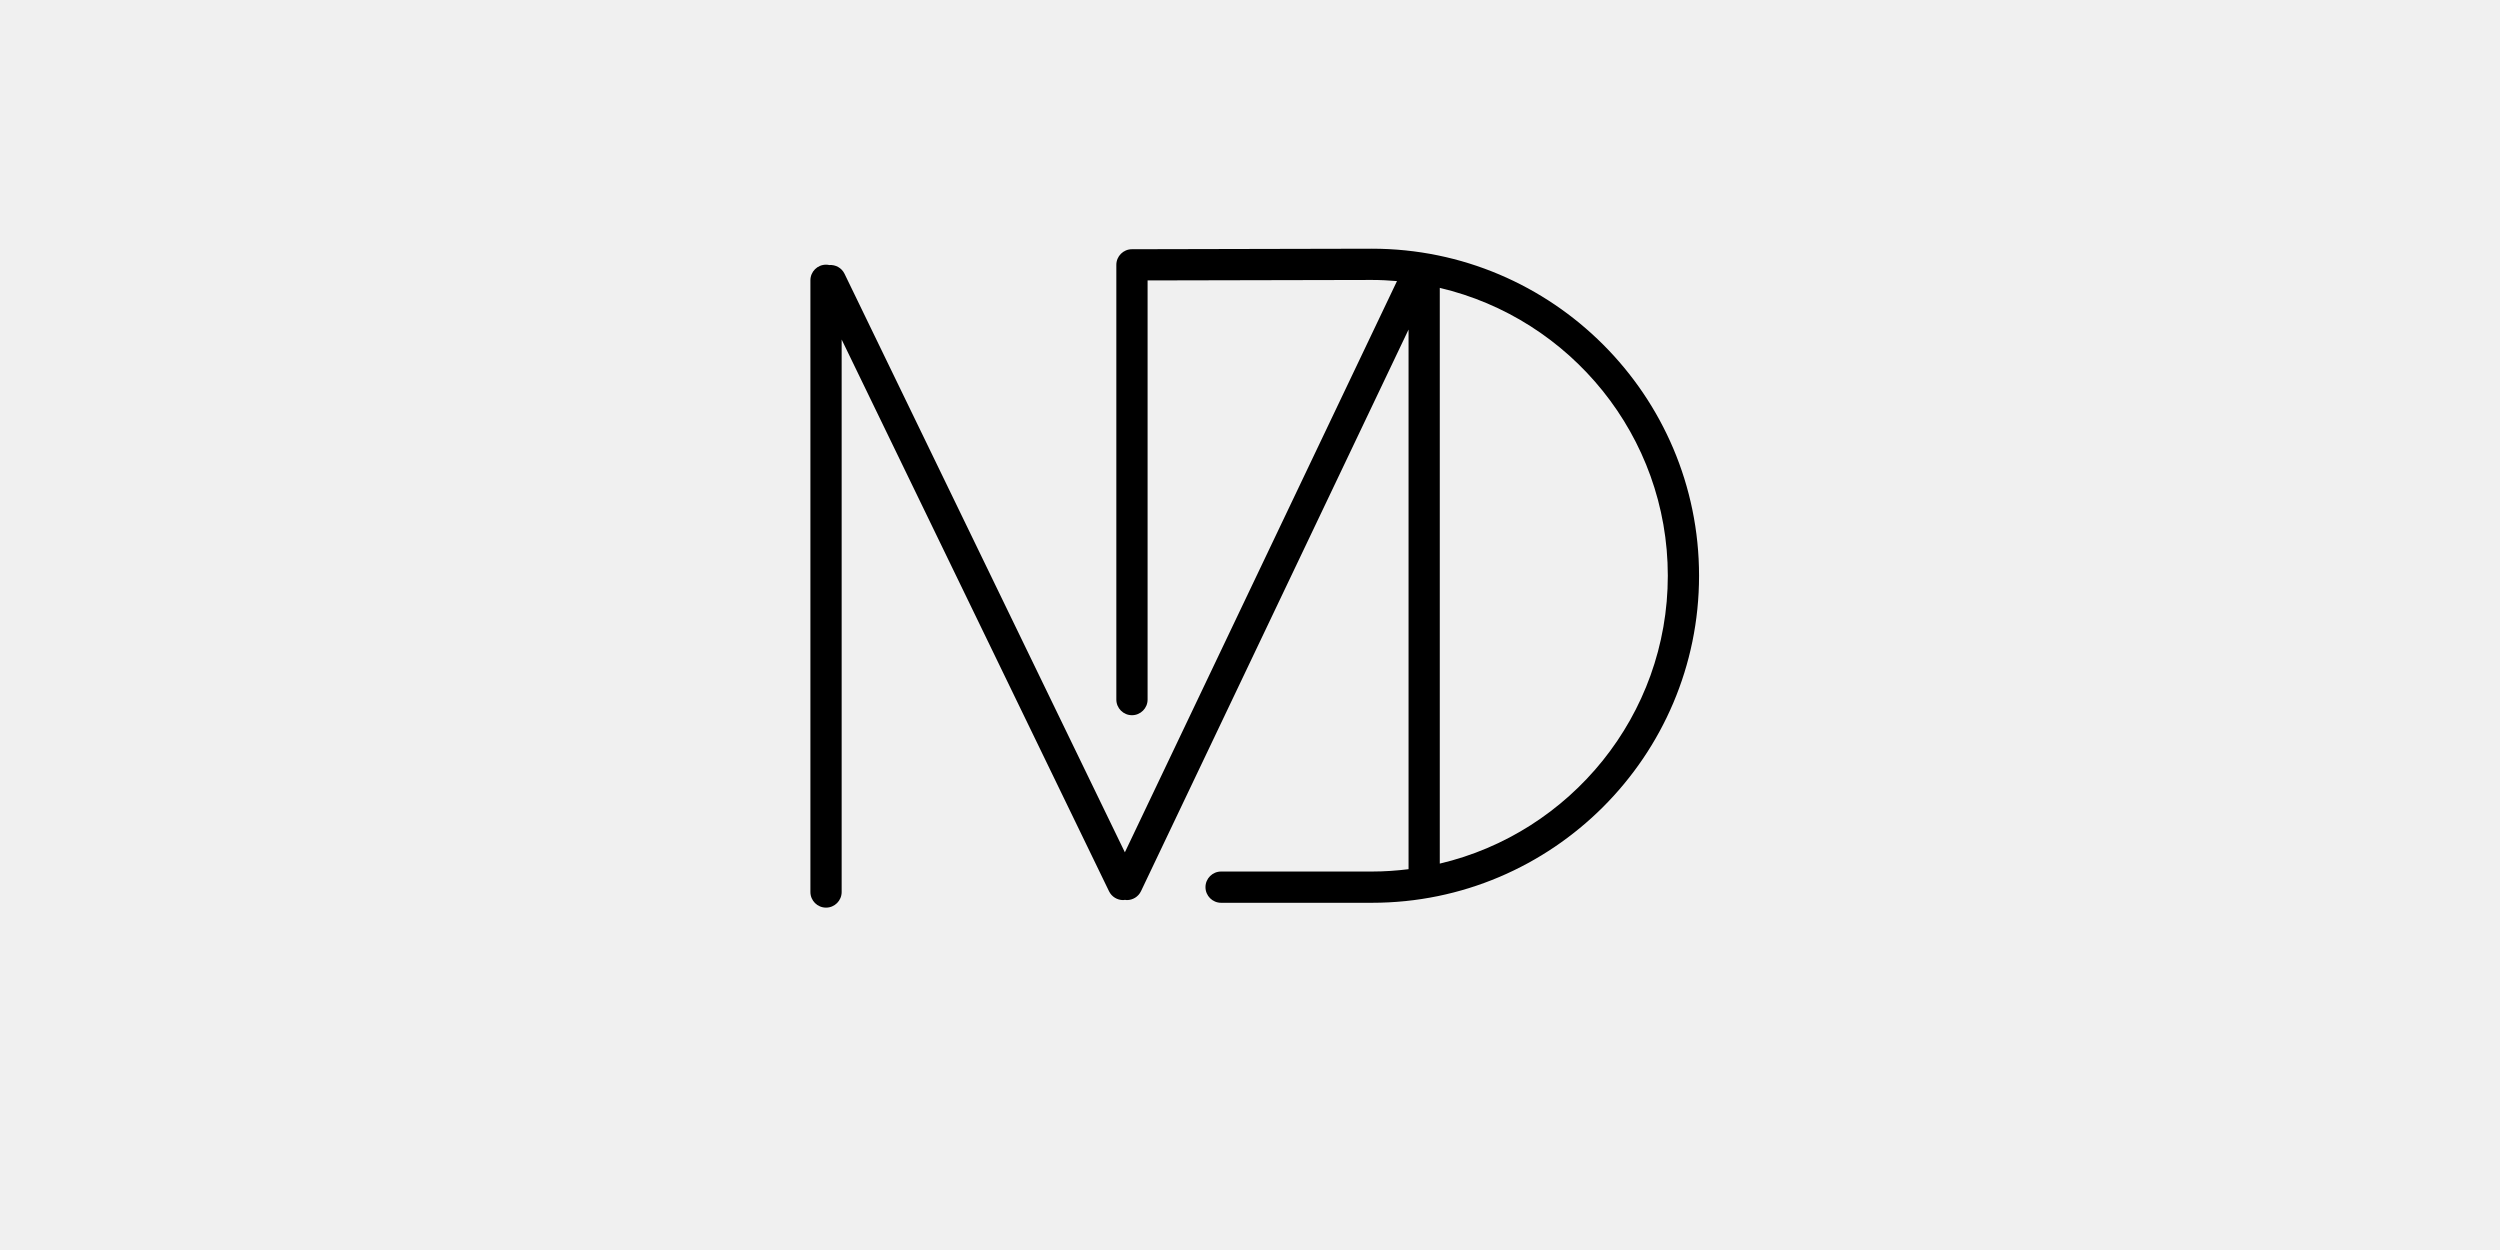
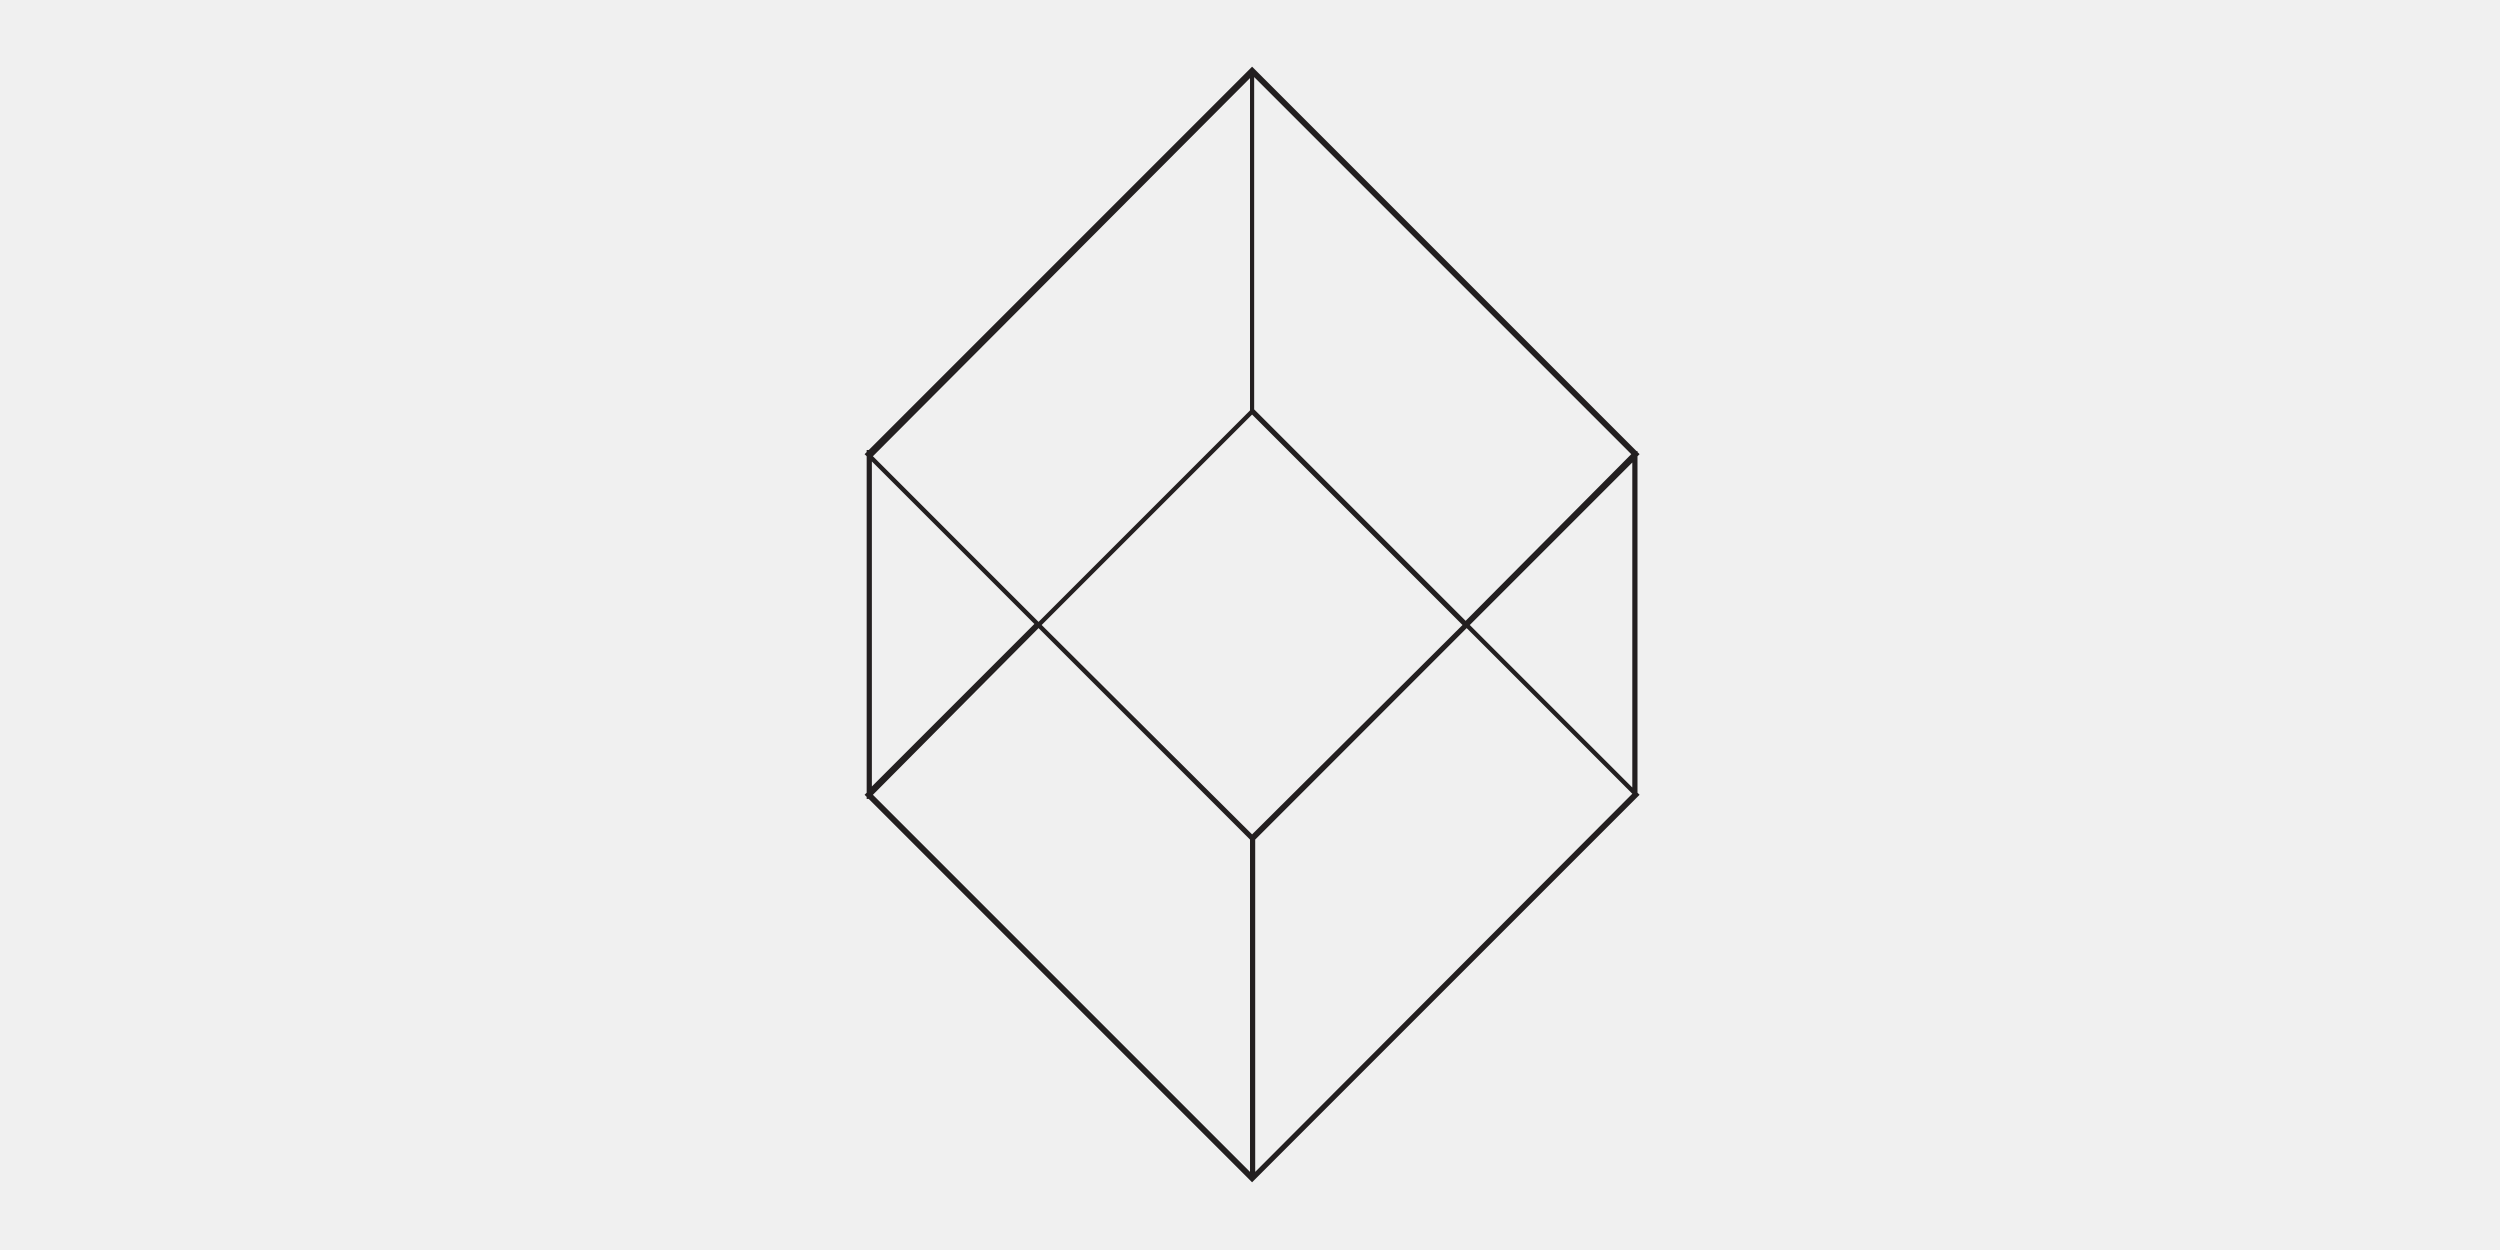
- <svg xmlns="http://www.w3.org/2000/svg" version="1.1" id="Layer_1" x="0px" y="0px" width="239.988px" height="119.994px" viewBox="0 0 239.988 119.994" enable-background="new 0 0 239.988 119.994" xml:space="preserve">
-   <path fill="none" stroke="#FFFFFF" stroke-miterlimit="10" d="M162.961,57.655" />
-   <path d="M131.705,23.874c-4.196,0-23.046,0.05-23.046,0.05c-0.827,0.002-1.496,0.673-1.496,1.5v41.733c0,0.829,0.672,1.5,1.5,1.5  s1.5-0.671,1.5-1.5V26.92c4.541-0.012,18.067-0.046,21.542-0.046c0.809,0,1.607,0.042,2.399,0.109l-26.122,54.835L81.07,26.28  c-0.276-0.57-0.866-0.883-1.462-0.838c-0.101-0.022-0.206-0.034-0.313-0.034c-0.829,0-1.5,0.671-1.5,1.5v58.72  c0,0.828,0.671,1.5,1.5,1.5s1.5-0.672,1.5-1.5V32.593l25.666,52.964c0.26,0.534,0.795,0.846,1.352,0.846  c0.06,0,0.12-0.013,0.18-0.02c0.061,0.007,0.121,0.02,0.182,0.02c0.561,0,1.099-0.315,1.355-0.854l25.684-53.914v51.803  c-1.15,0.143-2.319,0.225-3.507,0.225H117.22c-0.828,0-1.5,0.671-1.5,1.5c0,0.828,0.672,1.5,1.5,1.5h14.485  c17.312,0,31.396-14.084,31.396-31.396C163.102,37.957,149.018,23.874,131.705,23.874z M138.212,82.902V27.635  c12.531,2.95,21.89,14.215,21.89,27.632C160.102,68.685,150.743,79.952,138.212,82.902z" />
+ <svg xmlns="http://www.w3.org/2000/svg" version="1.1" id="Layer_1" x="0px" y="0px" width="240px" height="120px" viewBox="-177 360.9 240 120" style="enable-background:new -177 360.9 240 120;" xml:space="preserve">
+   <style type="text/css">
+ 	.st0{fill:none;stroke:#FFFFFF;stroke-miterlimit:10;}
+ 	.st1{fill:#231F20;}
+ </style>
+   <path class="st0" d="M-14,418.6" />
+   <path class="st1" d="M-19.8,404.7l0.2-0.2l-0.2-0.2v-0.1h-0.1l-36.9-36.9l-36.8,36.8h-0.2v0.2l-0.2,0.2l0.2,0.2V437l-0.2,0.2  l0.2,0.2v0.2h0.2l36.8,36.8l37.2-37.2l-0.2-0.2V404.7z M-20.3,436.5l-15.6-15.6l15.6-15.6V436.5z M-36.3,420.5l-20.3-20.3v-31.9  l36.2,36.2L-36.3,420.5z M-56.8,441L-77,420.9l20.2-20.2l20.2,20.2L-56.8,441z M-57,368.4v31.9l-20.3,20.3l-15.9-15.9L-57,368.4z   M-93.3,405.2l15.6,15.6l-15.6,15.6V405.2z M-77.3,421.2l20.3,20.3v31.9l-36.2-36.2L-77.3,421.2z M-56.5,473.4v-31.9l20.3-20.3  l15.9,15.9L-56.5,473.4z" />
</svg>
